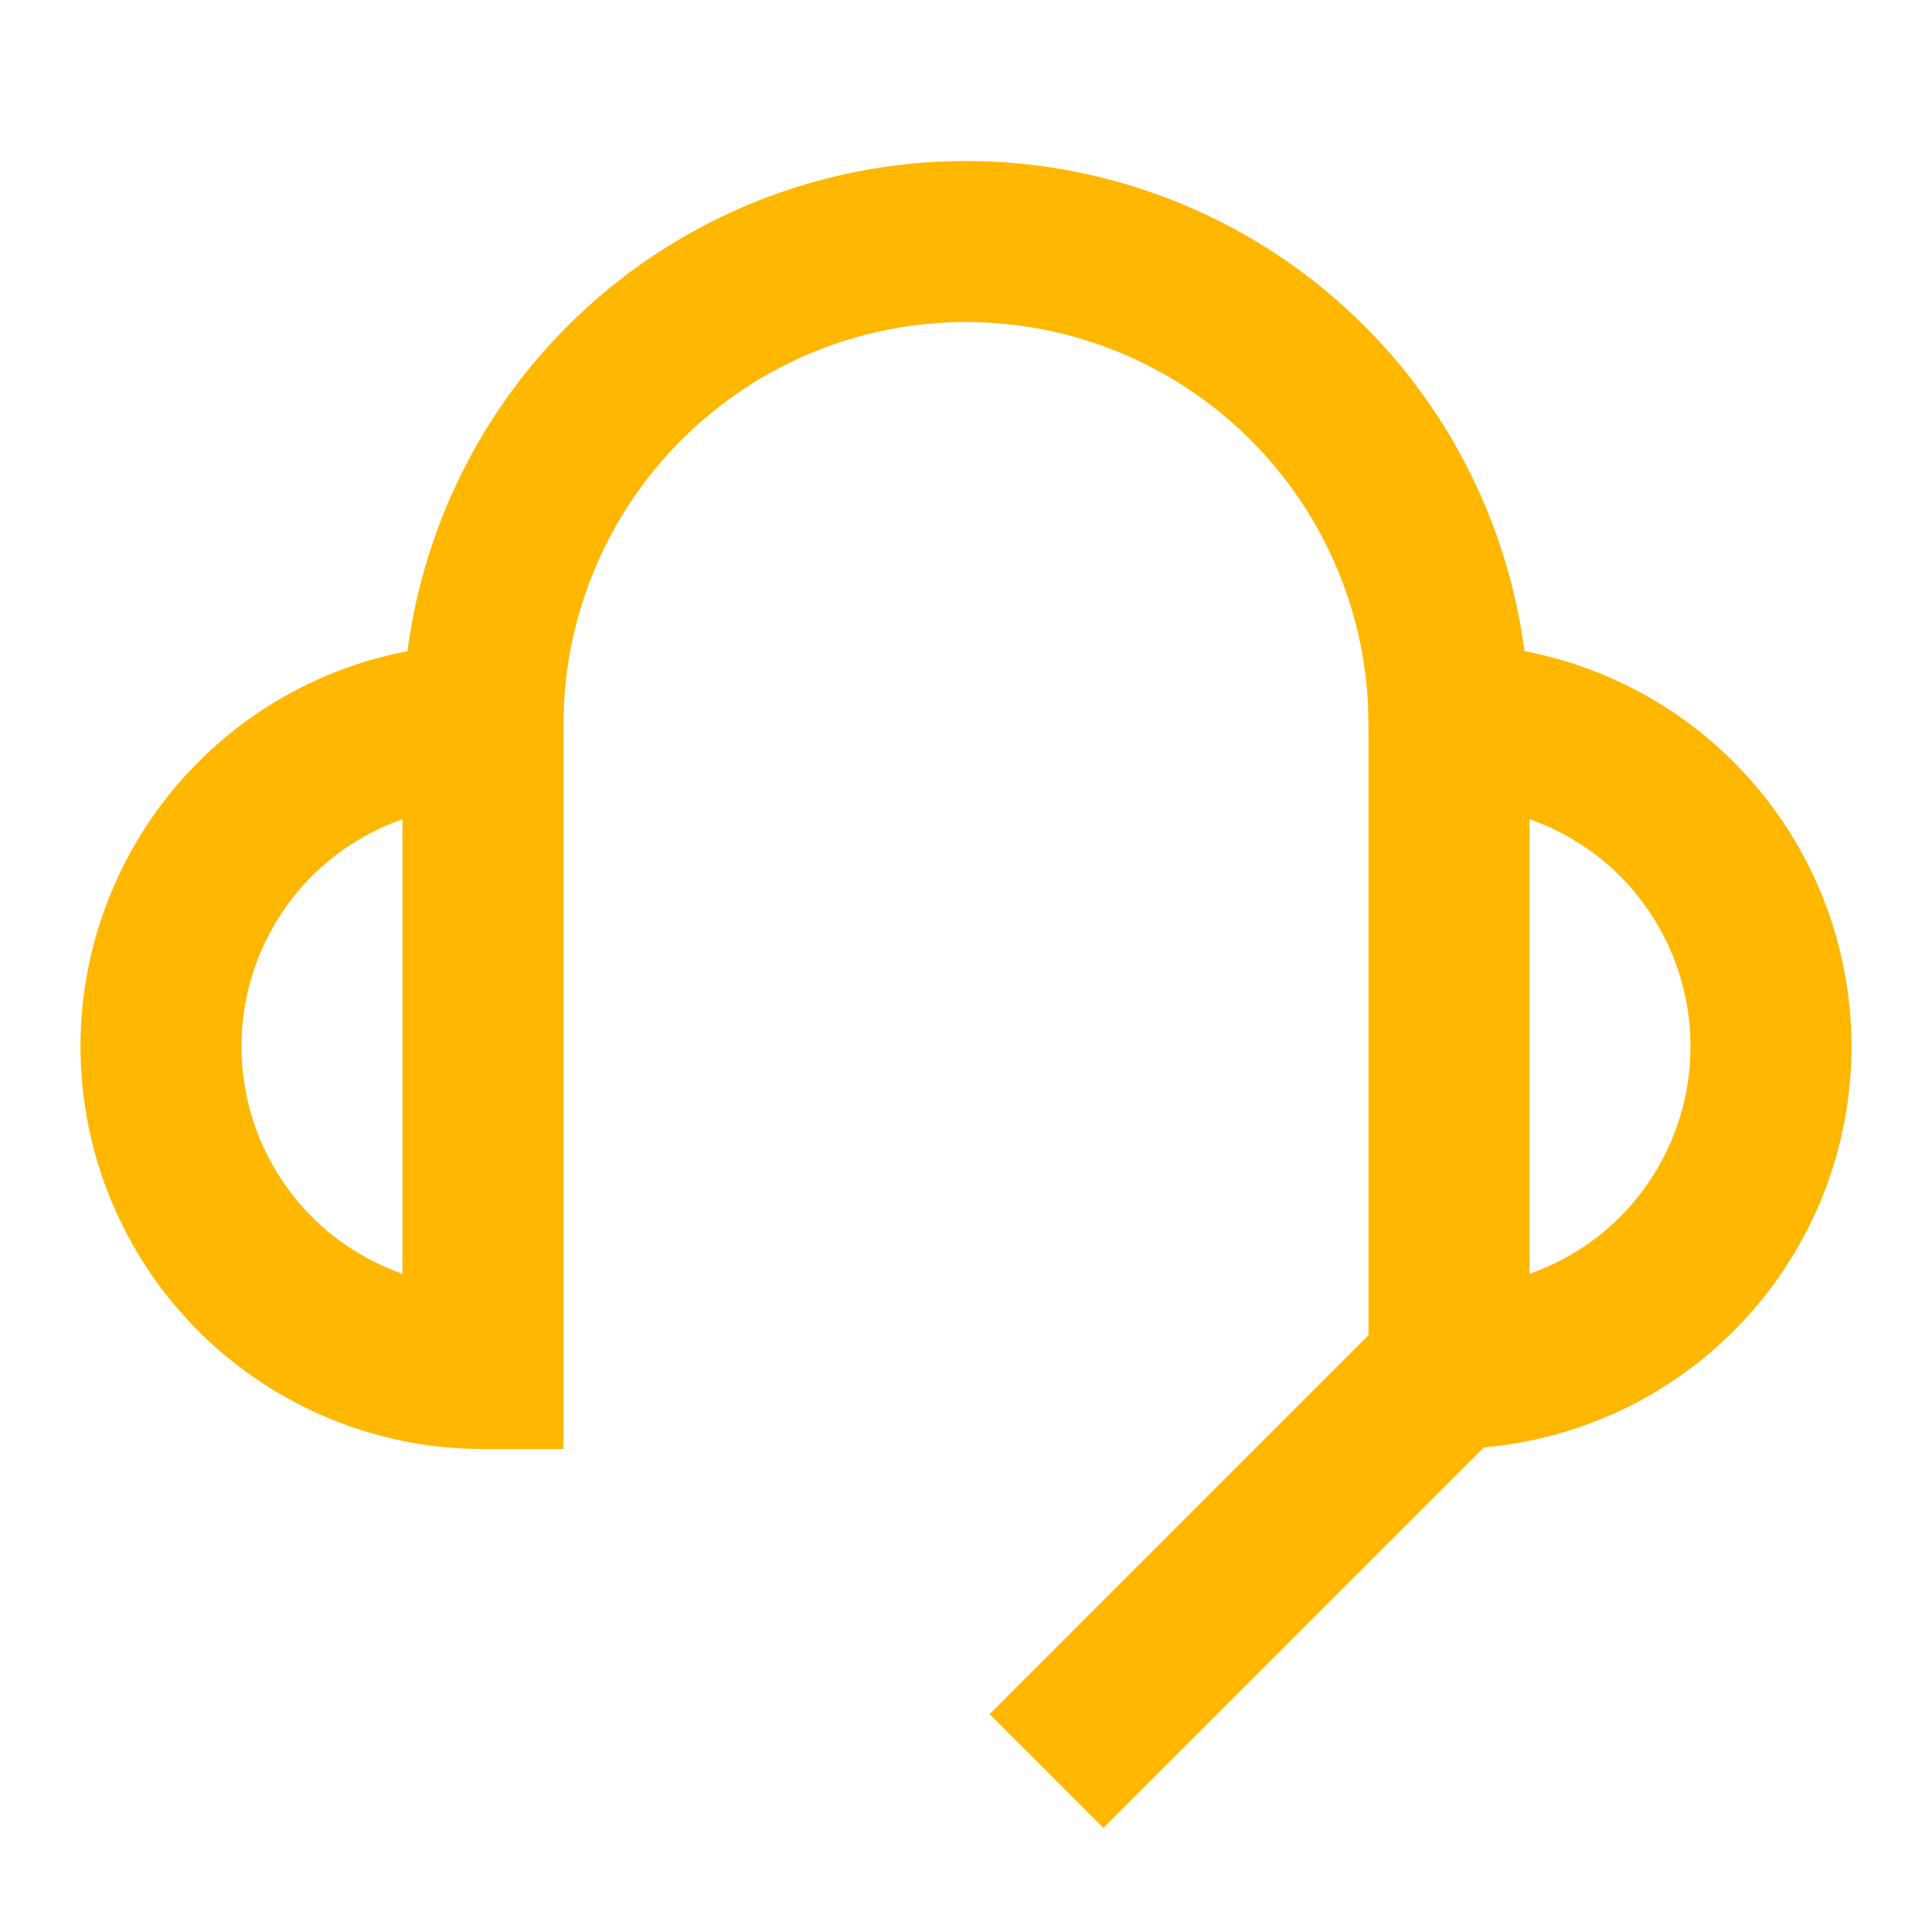
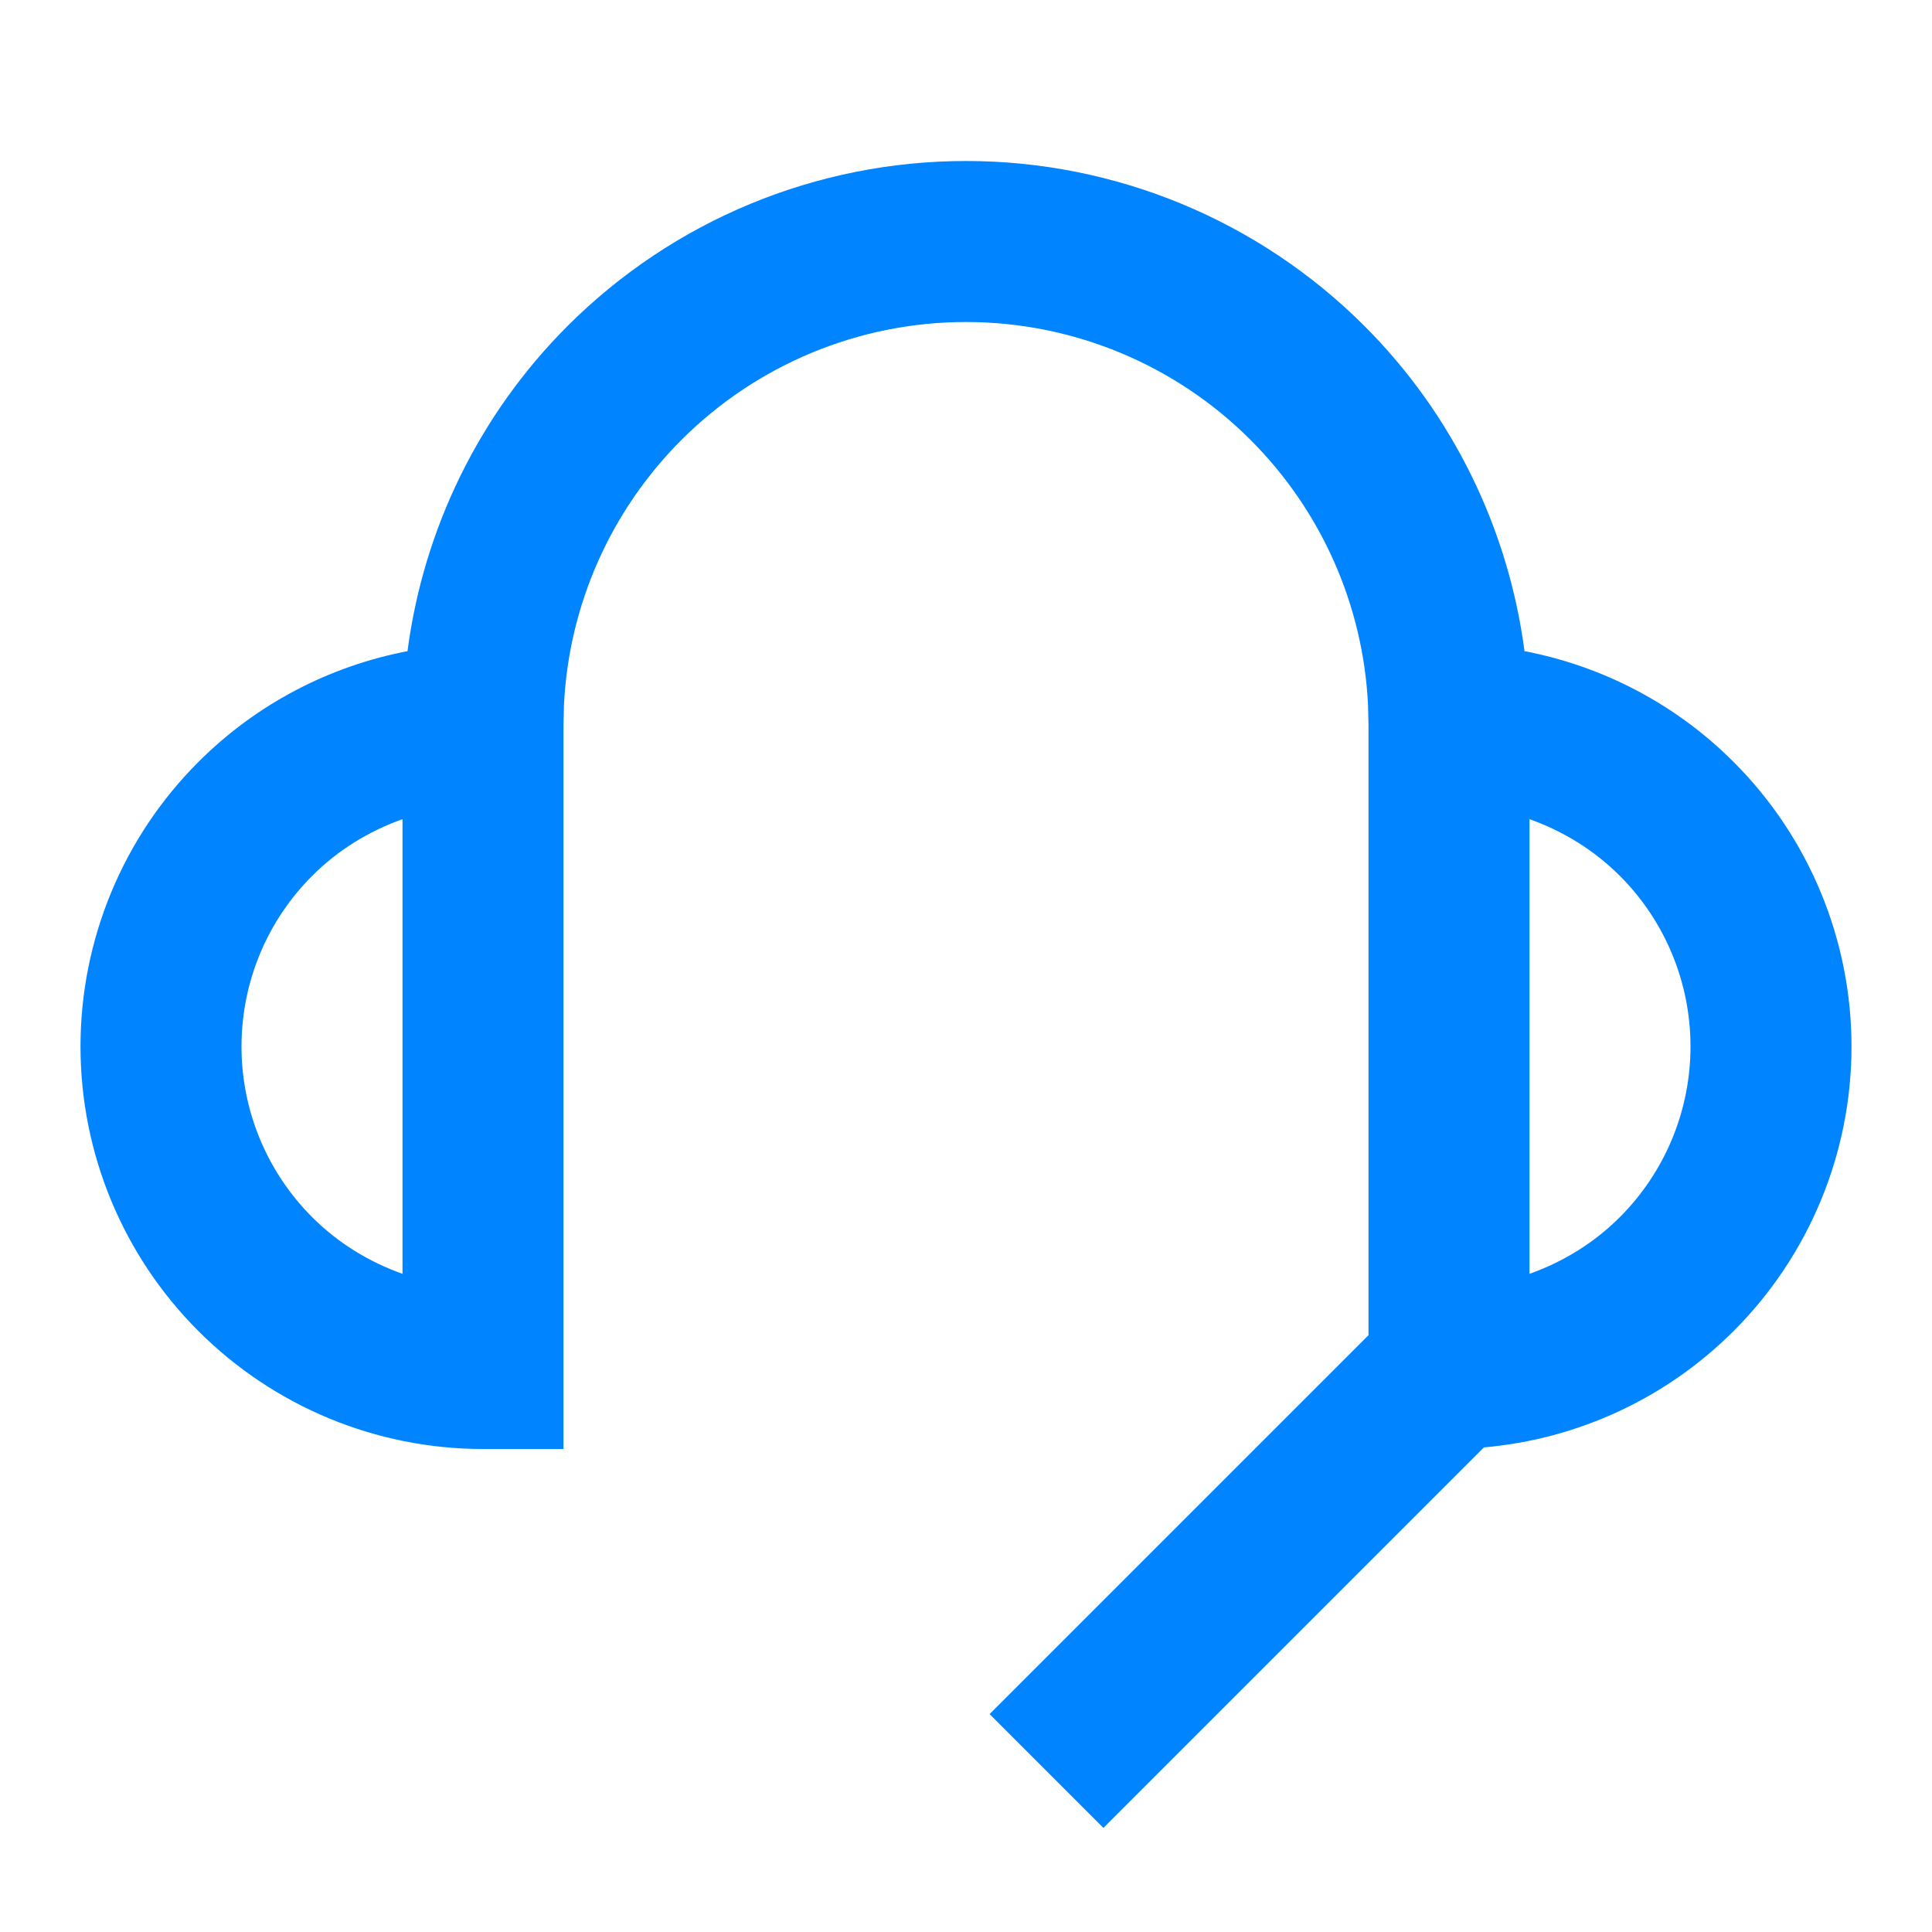
<svg xmlns="http://www.w3.org/2000/svg" width="24" height="24" viewBox="0 0 24 24" fill="none">
-   <path d="M12 2C13.857 2 15.637 2.737 16.95 4.05C18.046 5.146 18.738 6.569 18.938 8.089C19.915 8.276 20.822 8.751 21.535 9.465C22.473 10.402 23 11.674 23 13C23 14.326 22.473 15.598 21.535 16.535C20.7 17.37 19.601 17.878 18.434 17.98L13.707 22.707L12.293 21.293L17 16.586V9L16.994 8.752C16.933 7.516 16.414 6.344 15.535 5.465C14.598 4.527 13.326 4 12 4C10.674 4 9.403 4.527 8.465 5.465C7.586 6.344 7.067 7.516 7.006 8.752L7 9V18H6C4.674 18 3.403 17.473 2.465 16.535C1.527 15.598 1 14.326 1 13C1 11.674 1.527 10.402 2.465 9.465C3.178 8.751 4.085 8.276 5.062 8.089C5.261 6.569 5.954 5.146 7.05 4.05C8.363 2.737 10.143 2 12 2ZM5 10.176C4.583 10.324 4.198 10.56 3.879 10.879C3.316 11.441 3 12.204 3 13C3 13.796 3.316 14.559 3.879 15.121C4.198 15.44 4.583 15.676 5 15.824V10.176ZM19 15.824C19.417 15.676 19.802 15.44 20.121 15.121C20.684 14.559 21 13.796 21 13C21 12.204 20.684 11.441 20.121 10.879C19.802 10.56 19.417 10.324 19 10.176V15.824Z" fill="#FFB700" />
+   <path d="M12 2C13.857 2 15.637 2.737 16.95 4.05C18.046 5.146 18.738 6.569 18.938 8.089C19.915 8.276 20.822 8.751 21.535 9.465C22.473 10.402 23 11.674 23 13C23 14.326 22.473 15.598 21.535 16.535C20.7 17.37 19.601 17.878 18.434 17.98L13.707 22.707L12.293 21.293L17 16.586V9L16.994 8.752C16.933 7.516 16.414 6.344 15.535 5.465C14.598 4.527 13.326 4 12 4C10.674 4 9.403 4.527 8.465 5.465C7.586 6.344 7.067 7.516 7.006 8.752L7 9V18H6C4.674 18 3.403 17.473 2.465 16.535C1.527 15.598 1 14.326 1 13C1 11.674 1.527 10.402 2.465 9.465C3.178 8.751 4.085 8.276 5.062 8.089C5.261 6.569 5.954 5.146 7.05 4.05C8.363 2.737 10.143 2 12 2ZM5 10.176C4.583 10.324 4.198 10.56 3.879 10.879C3.316 11.441 3 12.204 3 13C3 13.796 3.316 14.559 3.879 15.121C4.198 15.44 4.583 15.676 5 15.824V10.176ZM19 15.824C19.417 15.676 19.802 15.44 20.121 15.121C20.684 14.559 21 13.796 21 13C21 12.204 20.684 11.441 20.121 10.879C19.802 10.56 19.417 10.324 19 10.176V15.824Z" fill="#0084FF" />
</svg>
